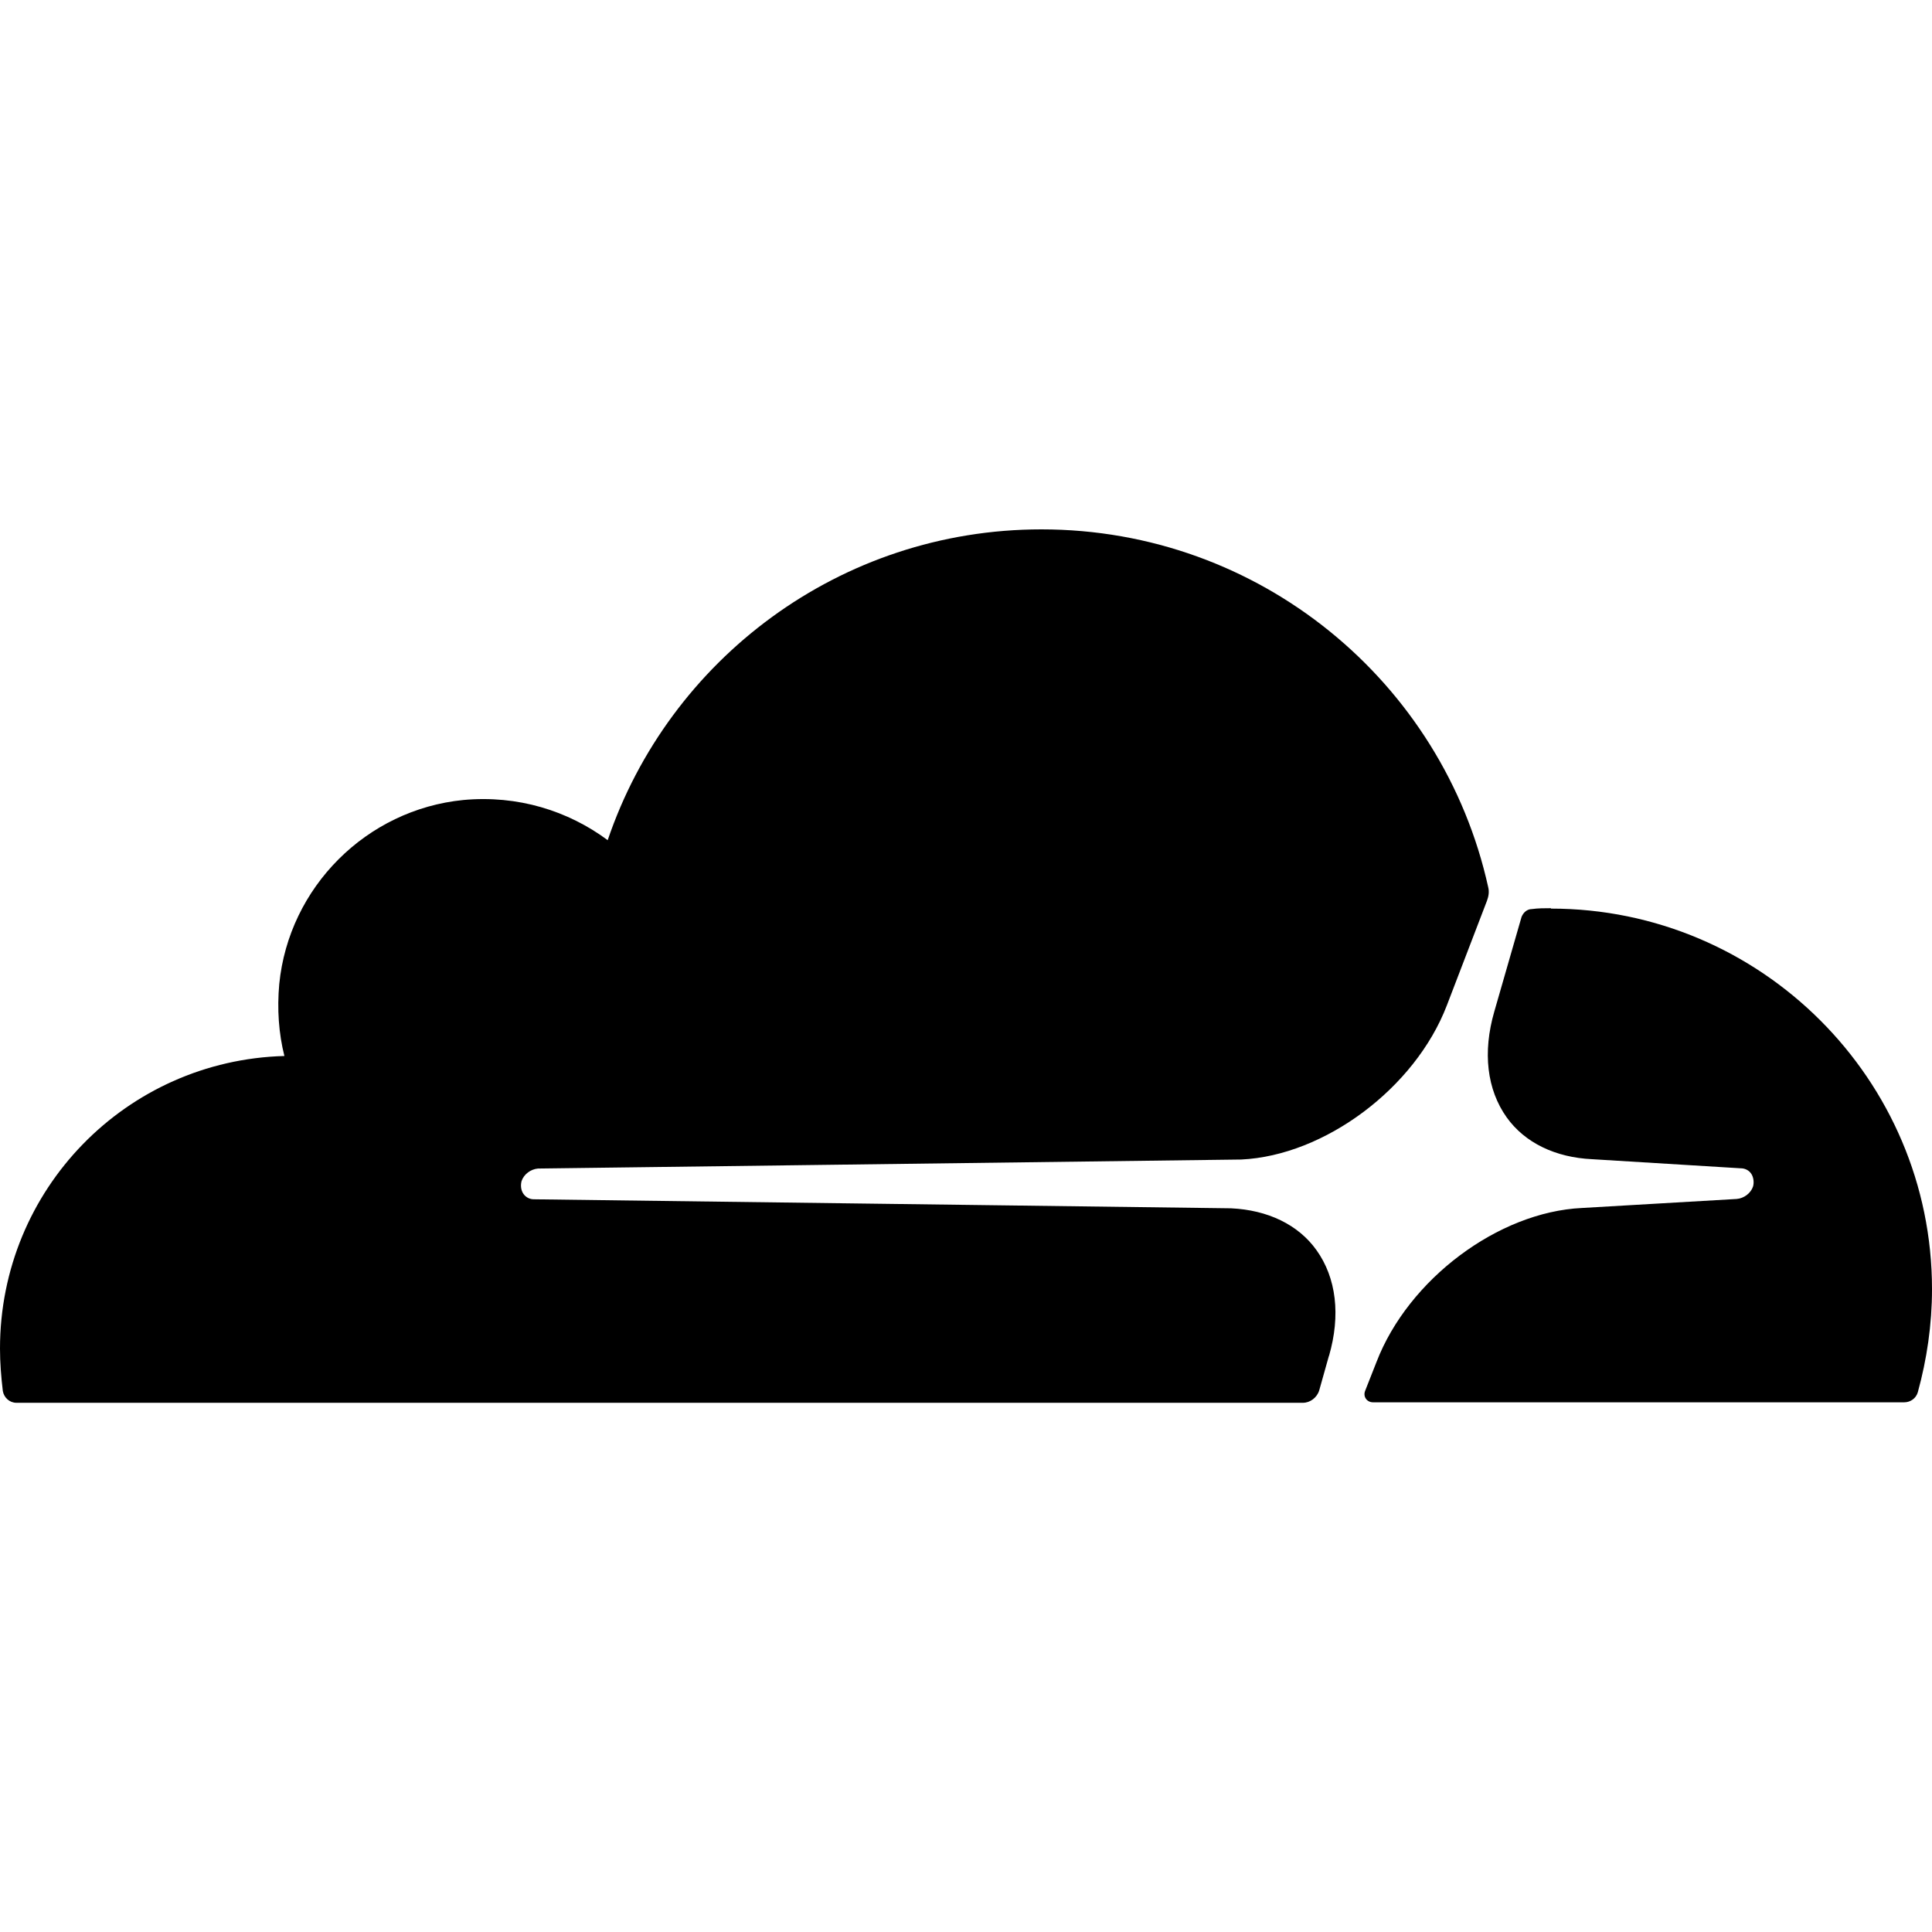
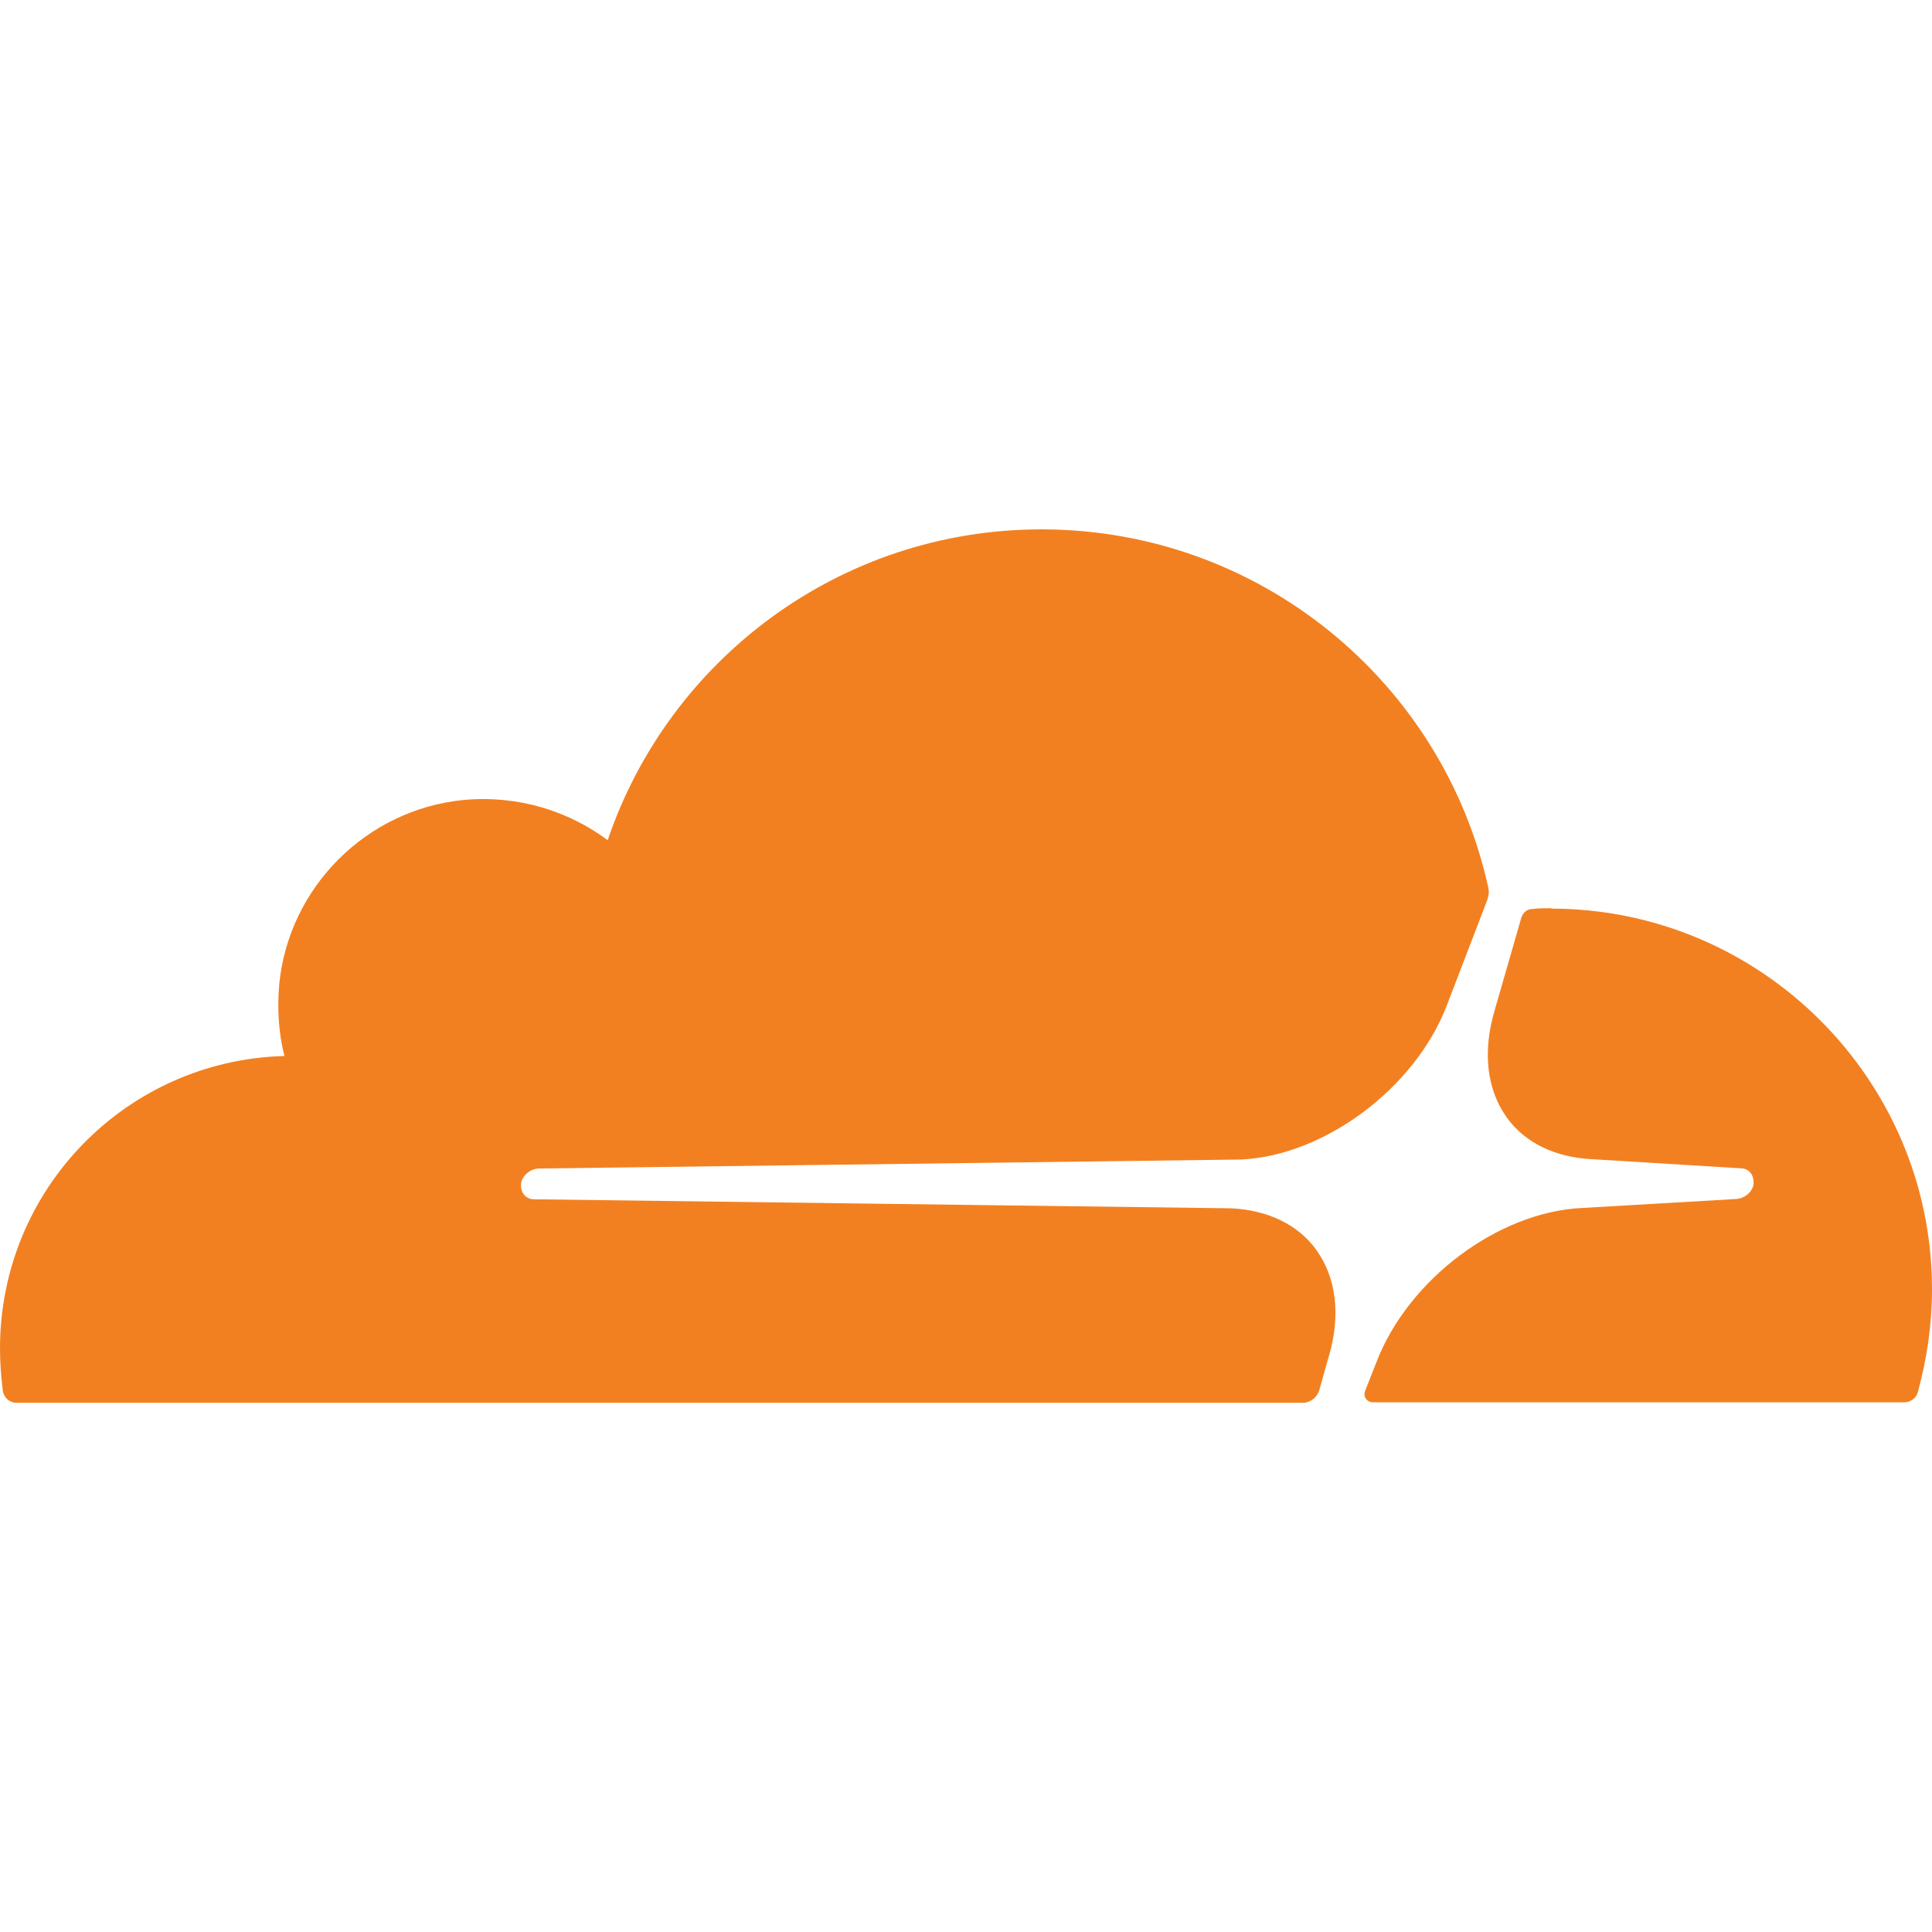
<svg xmlns="http://www.w3.org/2000/svg" role="img" viewBox="0 0 24 24">
-   <path d="M16.509 16.845c.147-.507.091-.971-.155-1.315-.225-.316-.605-.499-1.062-.52l-8.659-.112a.156.156 0 0 1-.133-.071c-.028-.042-.035-.099-.021-.155.028-.084.112-.148.204-.156l8.736-.112c1.035-.049 2.16-.887 2.554-1.914l.499-1.301c.021-.056.029-.113.015-.168-.562-2.546-2.835-4.445-5.55-4.445-2.504 0-4.628 1.618-5.388 3.861-.493-.366-1.119-.562-1.794-.499-1.203.119-2.167 1.083-2.286 2.286-.028.31-.007.613.064.894C1.568 13.171 0 14.775 0 16.752c0 .175.014.351.035.527.014.083.084.147.169.147h15.981c.091 0 .176-.065.203-.155l.12-.427zm2.757-5.563c-.077 0-.161 0-.238.011-.057 0-.105.042-.127.098l-.338 1.174c-.147.507-.092.971.154 1.316.226.316.606.498 1.062.519l1.844.113c.056 0 .105.026.133.07.028.043.035.107.021.156-.028.084-.113.148-.204.155l-1.921.112c-1.041.049-2.158.887-2.553 1.914l-.141.358c-.028.071.021.142.099.142h6.598c.077 0 .147-.049.169-.126.112-.408.176-.837.176-1.28 0-2.603-2.125-4.727-4.734-4.727" />
+   <path fill="#F38020" d="M16.509 16.845c.147-.507.091-.971-.155-1.315-.225-.316-.605-.499-1.062-.52l-8.659-.112a.156.156 0 0 1-.133-.071c-.028-.042-.035-.099-.021-.155.028-.084.112-.148.204-.156l8.736-.112c1.035-.049 2.16-.887 2.554-1.914l.499-1.301c.021-.056.029-.113.015-.168-.562-2.546-2.835-4.445-5.55-4.445-2.504 0-4.628 1.618-5.388 3.861-.493-.366-1.119-.562-1.794-.499-1.203.119-2.167 1.083-2.286 2.286-.028.31-.007.613.064.894C1.568 13.171 0 14.775 0 16.752c0 .175.014.351.035.527.014.083.084.147.169.147h15.981c.091 0 .176-.065.203-.155l.12-.427zm2.757-5.563c-.077 0-.161 0-.238.011-.057 0-.105.042-.127.098l-.338 1.174c-.147.507-.092.971.154 1.316.226.316.606.498 1.062.519l1.844.113c.056 0 .105.026.133.07.028.043.035.107.021.156-.028.084-.113.148-.204.155l-1.921.112c-1.041.049-2.158.887-2.553 1.914l-.141.358c-.028.071.021.142.099.142h6.598c.077 0 .147-.049.169-.126.112-.408.176-.837.176-1.28 0-2.603-2.125-4.727-4.734-4.727" />
</svg>
